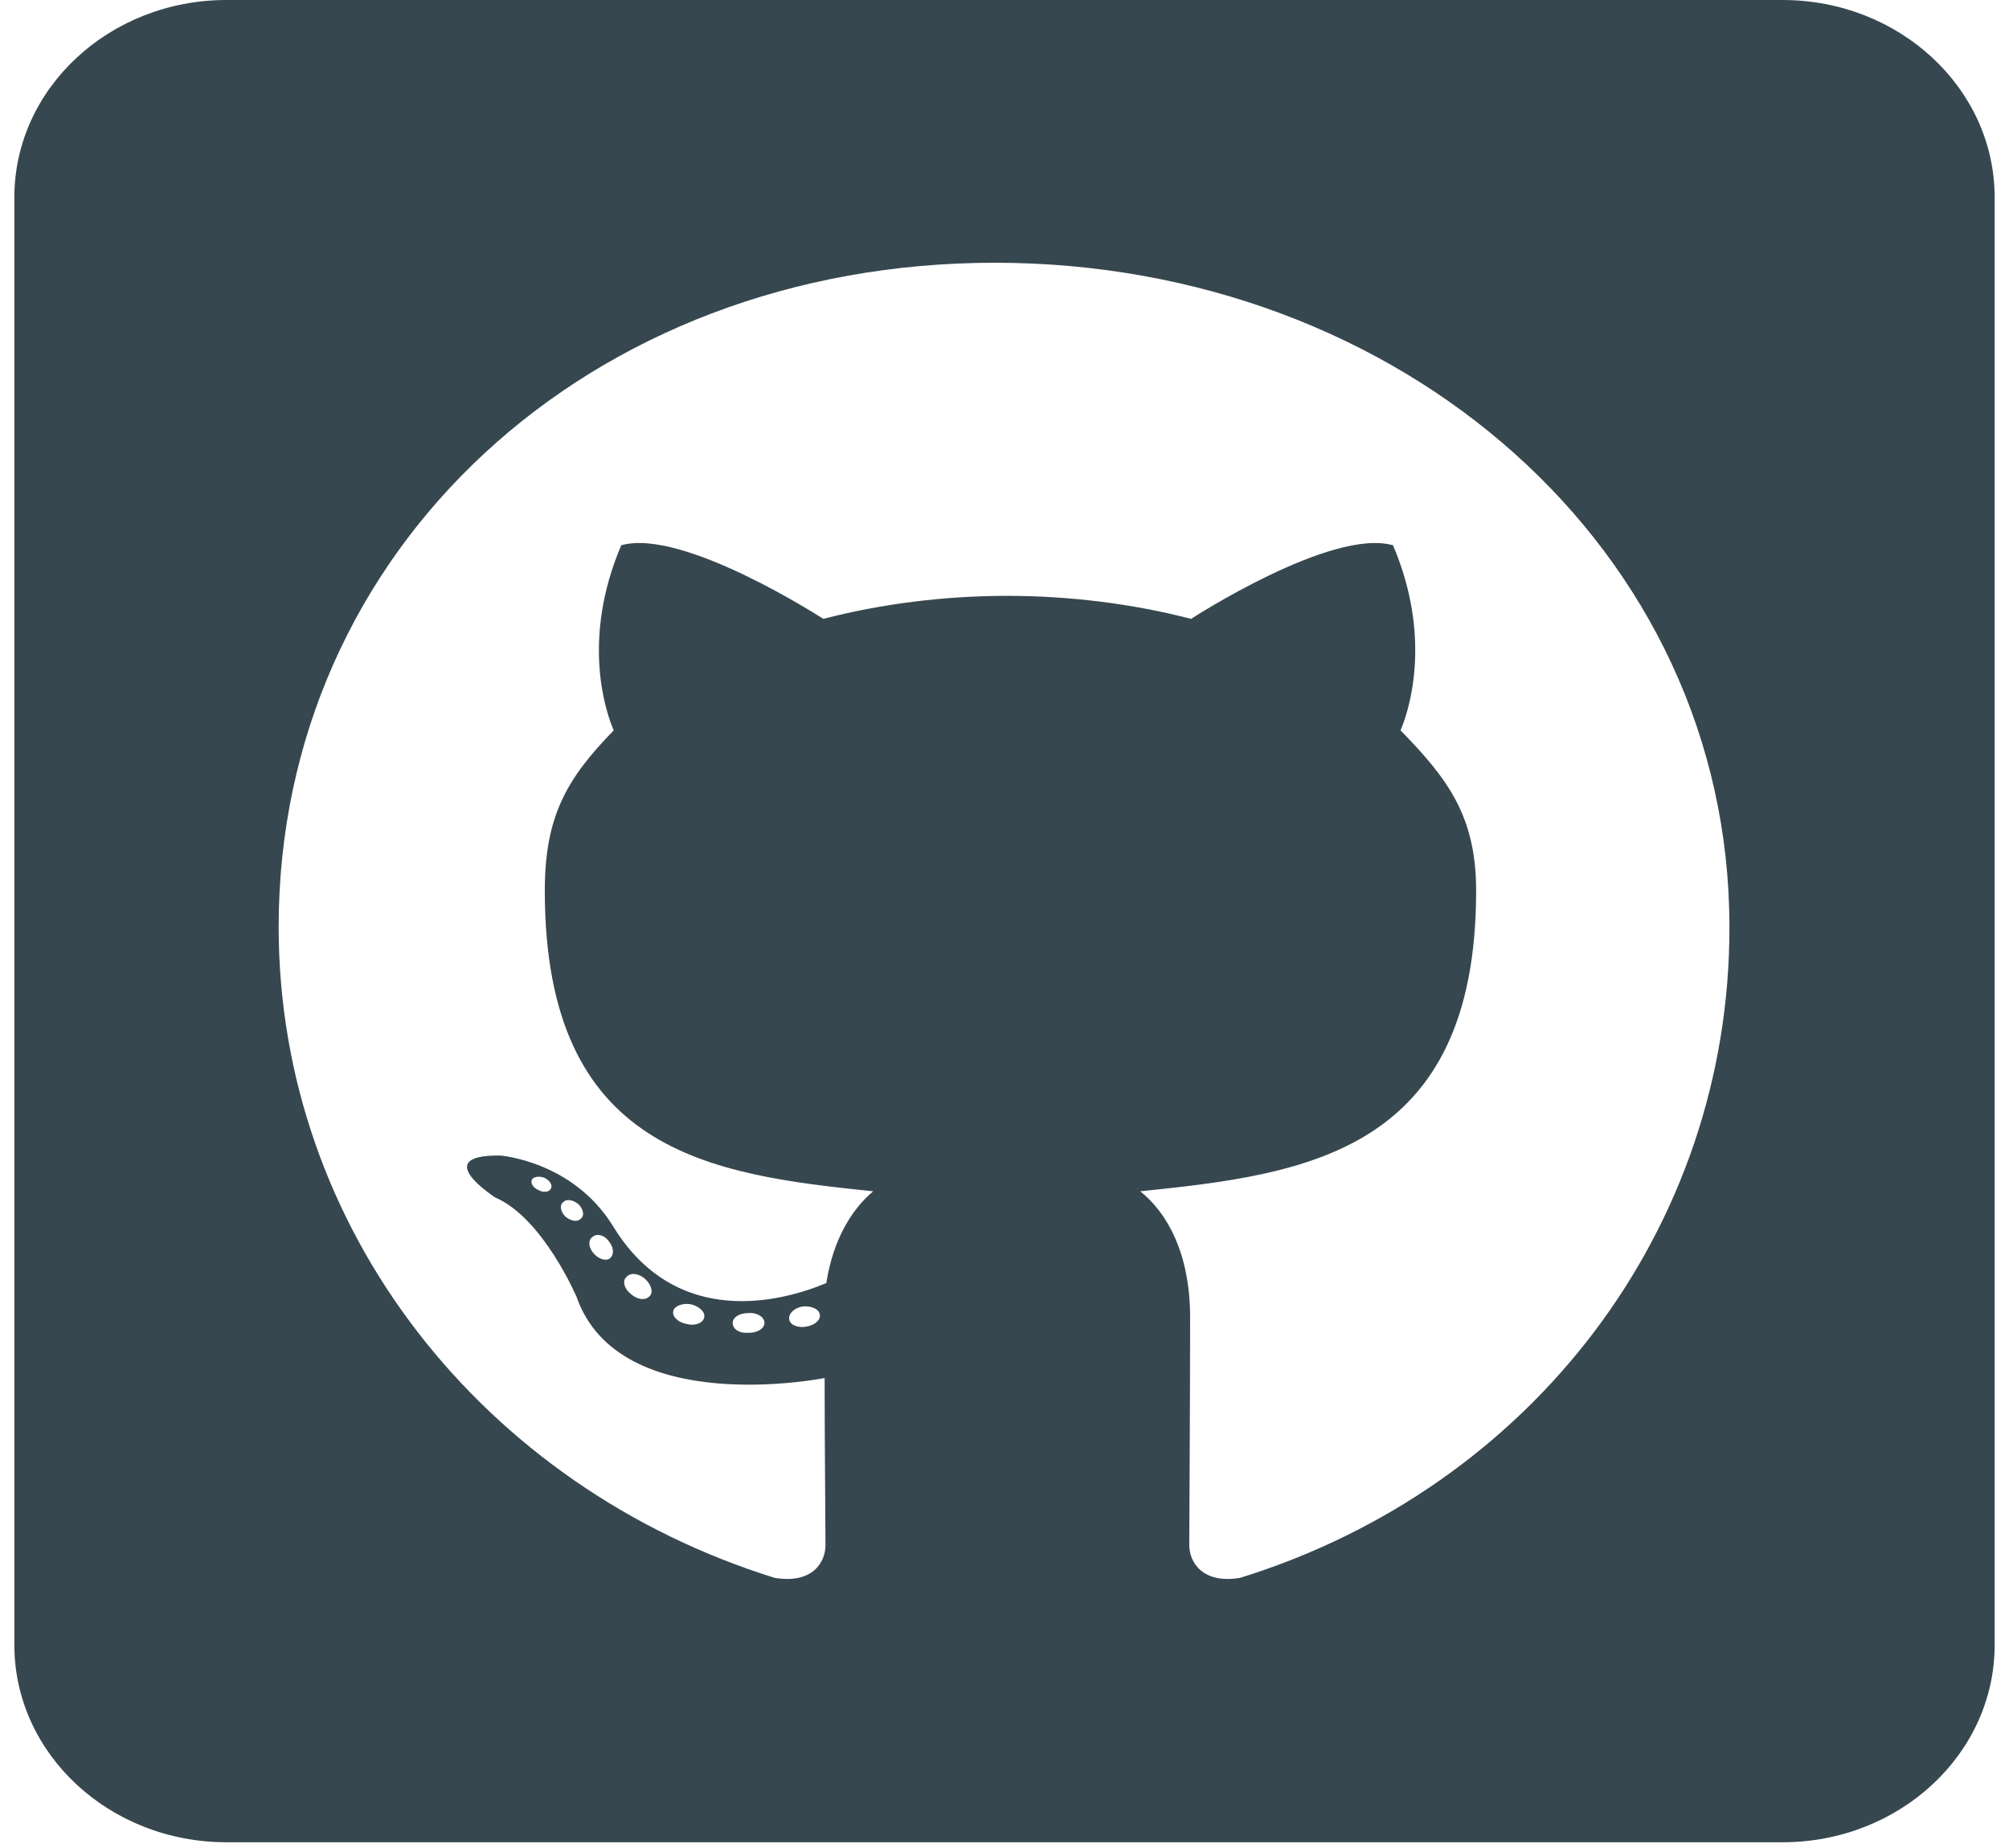
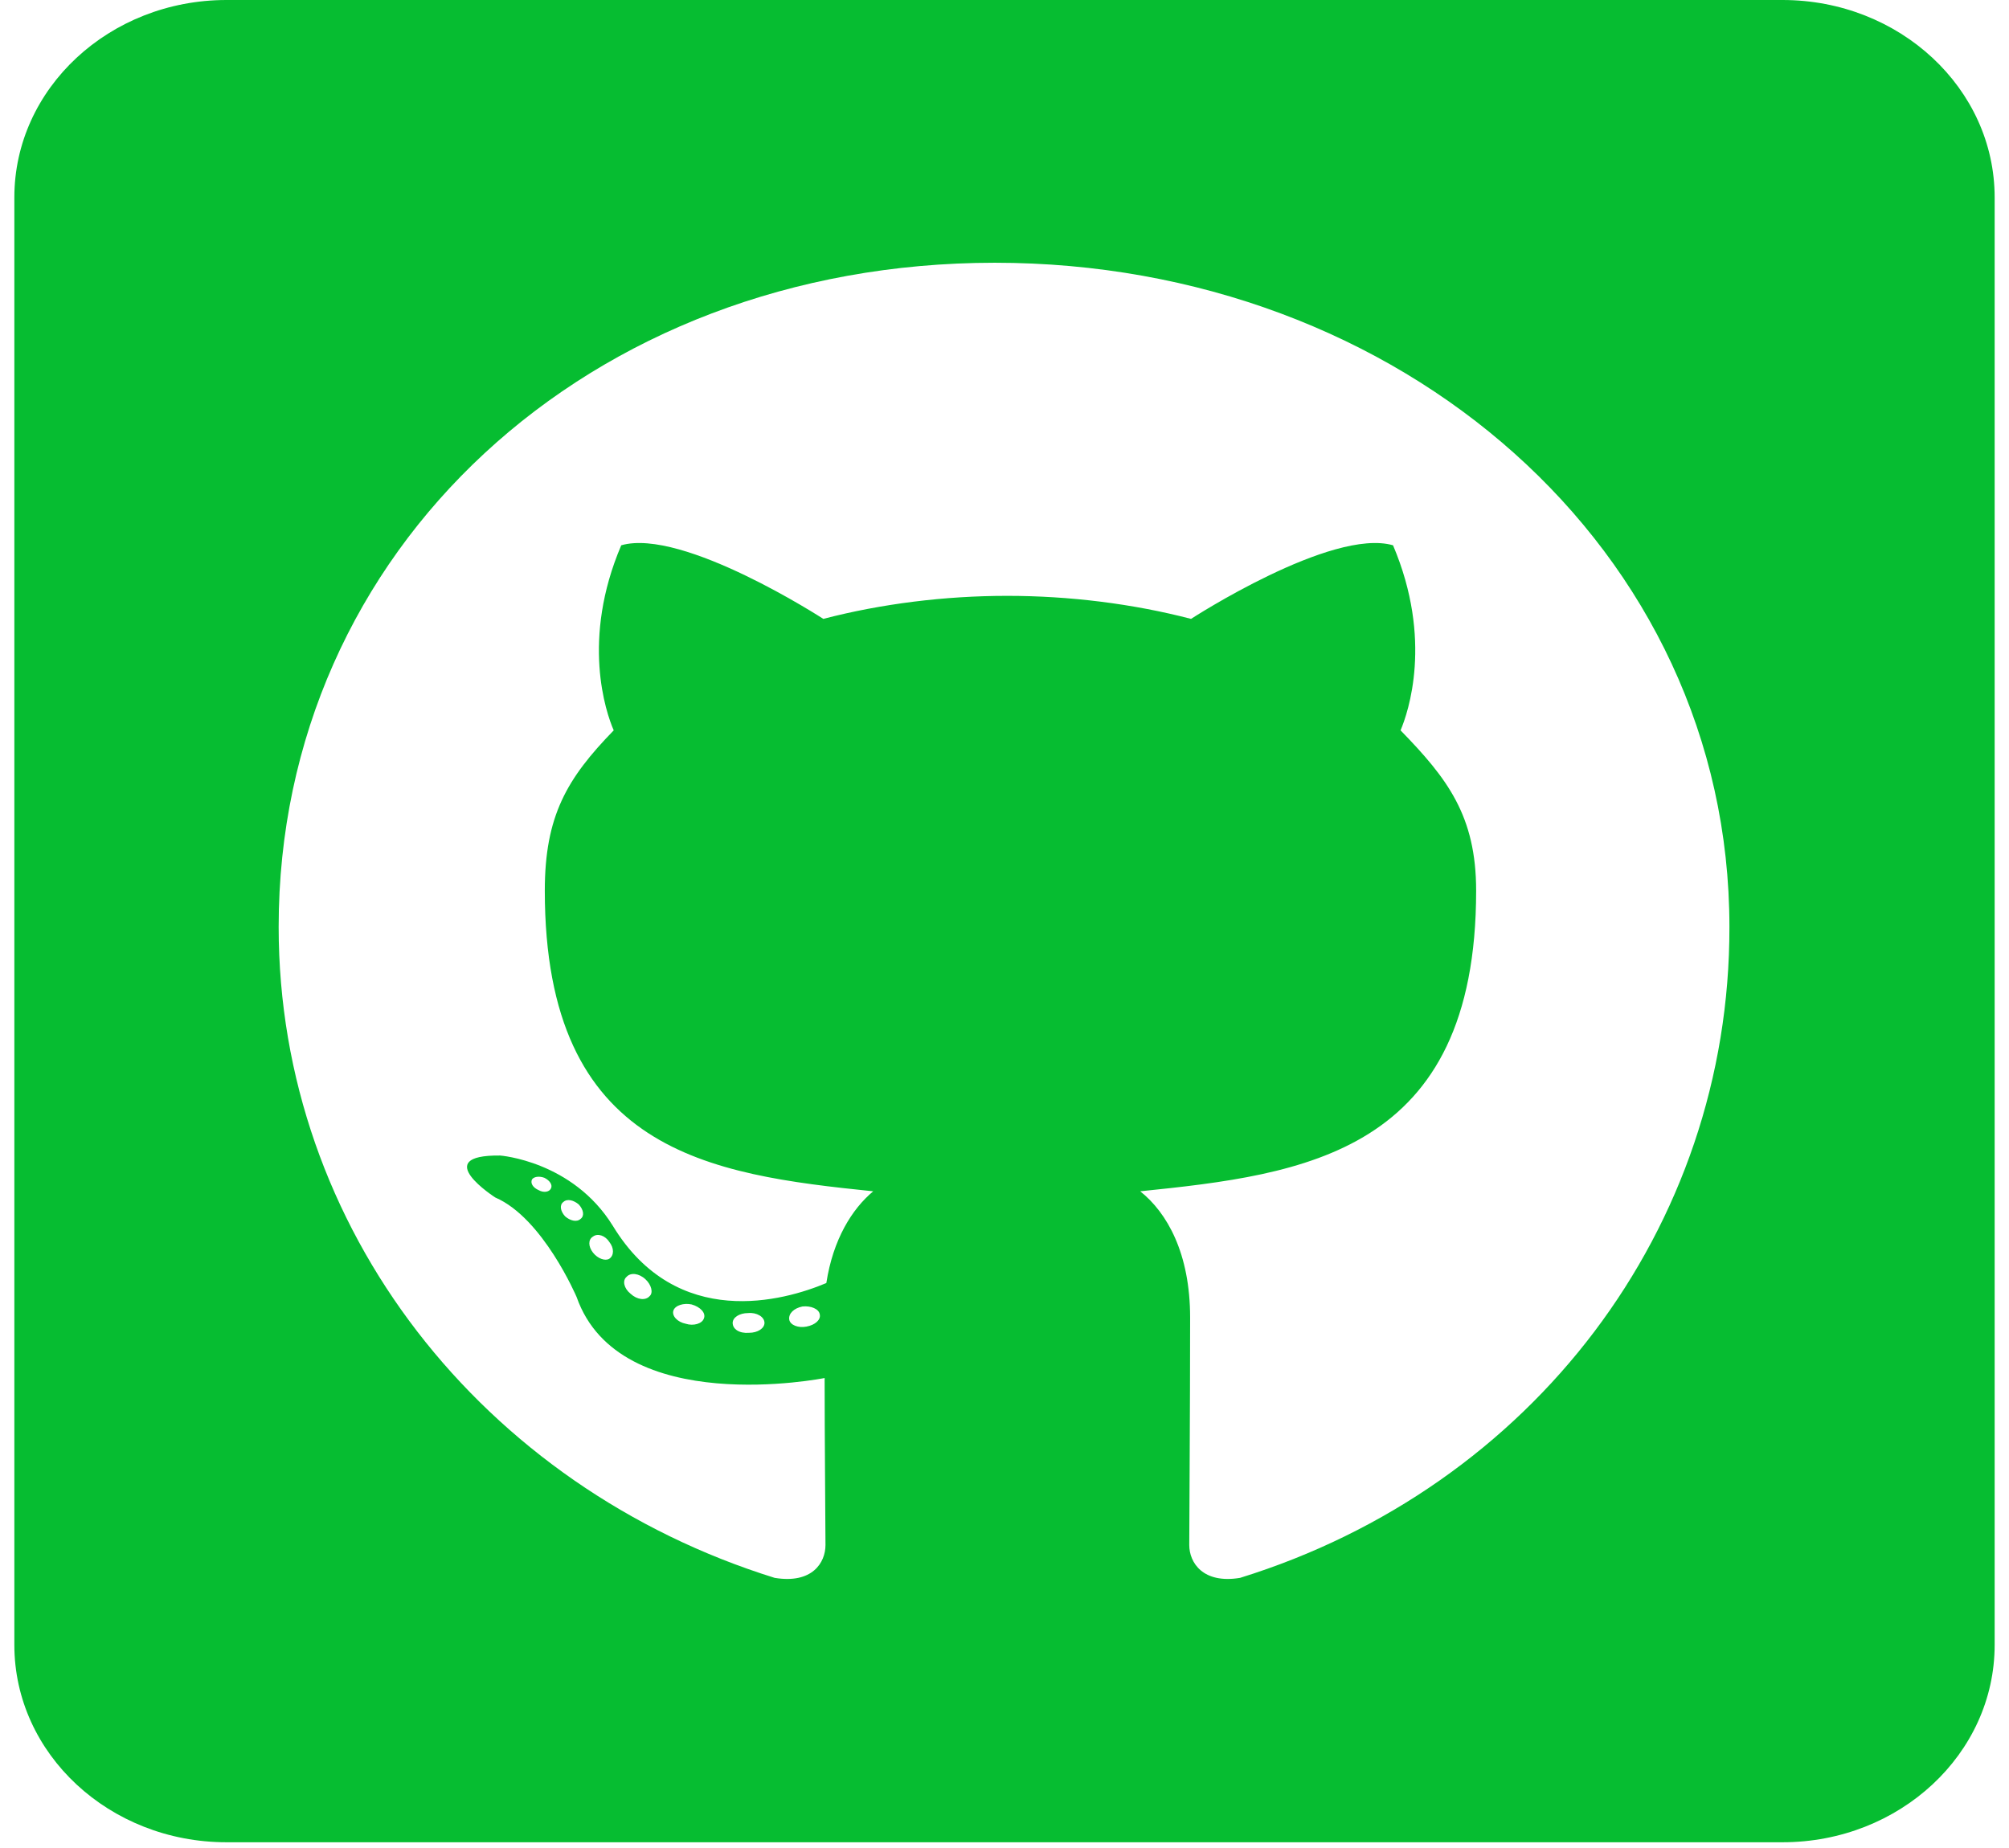
<svg xmlns="http://www.w3.org/2000/svg" width="25" height="23" viewBox="0 0 30 28" fill="none">
-   <path d="M26.786 0H3.214C1.44 0 0 1.34 0 2.991V24.923C0 26.574 1.44 27.913 3.214 27.913H26.786C28.56 27.913 30 26.574 30 24.923V2.991C30 1.34 28.56 0 26.786 0ZM18.569 23.907C18.007 24.001 17.799 23.677 17.799 23.409C17.799 23.072 17.812 21.353 17.812 19.963C17.812 18.991 17.464 18.374 17.056 18.05C19.534 17.795 22.145 17.477 22.145 13.496C22.145 12.362 21.71 11.795 21 11.066C21.114 10.798 21.495 9.695 20.886 8.262C19.955 7.994 17.826 9.377 17.826 9.377C16.942 9.147 15.984 9.028 15.04 9.028C14.096 9.028 13.138 9.147 12.255 9.377C12.255 9.377 10.125 7.994 9.194 8.262C8.585 9.689 8.96 10.792 9.08 11.066C8.371 11.795 8.036 12.362 8.036 13.496C8.036 17.458 10.534 17.795 13.011 18.05C12.69 18.318 12.402 18.779 12.301 19.44C11.665 19.708 10.038 20.169 9.067 18.574C8.458 17.589 7.359 17.508 7.359 17.508C6.275 17.496 7.286 18.144 7.286 18.144C8.009 18.455 8.518 19.652 8.518 19.652C9.167 21.502 12.275 20.879 12.275 20.879C12.275 21.745 12.288 23.153 12.288 23.409C12.288 23.677 12.087 24.001 11.518 23.907C7.098 22.53 4.004 18.617 4.004 14.044C4.004 8.324 8.705 3.981 14.853 3.981C21 3.981 25.982 8.324 25.982 14.044C25.989 18.617 22.989 22.536 18.569 23.907ZM12 20.1C11.873 20.125 11.752 20.075 11.739 19.994C11.725 19.901 11.812 19.82 11.94 19.795C12.067 19.782 12.188 19.832 12.201 19.913C12.221 19.994 12.134 20.075 12 20.1ZM11.364 20.044C11.364 20.125 11.263 20.194 11.13 20.194C10.982 20.206 10.882 20.138 10.882 20.044C10.882 19.963 10.982 19.895 11.116 19.895C11.243 19.882 11.364 19.951 11.364 20.044ZM10.446 19.976C10.42 20.057 10.286 20.094 10.172 20.057C10.045 20.032 9.958 19.938 9.984 19.857C10.011 19.776 10.145 19.739 10.259 19.764C10.393 19.801 10.48 19.895 10.446 19.976ZM9.623 19.639C9.562 19.708 9.435 19.695 9.335 19.602C9.234 19.521 9.208 19.402 9.275 19.346C9.335 19.278 9.462 19.29 9.562 19.384C9.65 19.465 9.683 19.589 9.623 19.639ZM9.013 19.072C8.953 19.11 8.839 19.072 8.766 18.979C8.692 18.885 8.692 18.779 8.766 18.736C8.839 18.68 8.953 18.723 9.013 18.817C9.087 18.91 9.087 19.022 9.013 19.072ZM8.578 18.468C8.518 18.524 8.417 18.493 8.344 18.43C8.27 18.349 8.257 18.256 8.317 18.212C8.377 18.156 8.478 18.187 8.551 18.25C8.625 18.331 8.638 18.424 8.578 18.468ZM8.129 18.007C8.103 18.063 8.016 18.075 7.942 18.032C7.855 17.994 7.815 17.926 7.842 17.87C7.868 17.832 7.942 17.814 8.029 17.845C8.116 17.888 8.156 17.957 8.129 18.007Z" fill="#37474F" />
+   <path d="M26.786 0H3.214C1.44 0 0 1.34 0 2.991V24.923C0 26.574 1.44 27.913 3.214 27.913H26.786C28.56 27.913 30 26.574 30 24.923V2.991C30 1.34 28.56 0 26.786 0ZM18.569 23.907C18.007 24.001 17.799 23.677 17.799 23.409C17.799 23.072 17.812 21.353 17.812 19.963C17.812 18.991 17.464 18.374 17.056 18.05C19.534 17.795 22.145 17.477 22.145 13.496C22.145 12.362 21.71 11.795 21 11.066C21.114 10.798 21.495 9.695 20.886 8.262C19.955 7.994 17.826 9.377 17.826 9.377C16.942 9.147 15.984 9.028 15.04 9.028C14.096 9.028 13.138 9.147 12.255 9.377C12.255 9.377 10.125 7.994 9.194 8.262C8.585 9.689 8.96 10.792 9.08 11.066C8.371 11.795 8.036 12.362 8.036 13.496C8.036 17.458 10.534 17.795 13.011 18.05C12.69 18.318 12.402 18.779 12.301 19.44C11.665 19.708 10.038 20.169 9.067 18.574C8.458 17.589 7.359 17.508 7.359 17.508C6.275 17.496 7.286 18.144 7.286 18.144C8.009 18.455 8.518 19.652 8.518 19.652C9.167 21.502 12.275 20.879 12.275 20.879C12.275 21.745 12.288 23.153 12.288 23.409C12.288 23.677 12.087 24.001 11.518 23.907C7.098 22.53 4.004 18.617 4.004 14.044C4.004 8.324 8.705 3.981 14.853 3.981C21 3.981 25.982 8.324 25.982 14.044C25.989 18.617 22.989 22.536 18.569 23.907ZM12 20.1C11.873 20.125 11.752 20.075 11.739 19.994C11.725 19.901 11.812 19.82 11.94 19.795C12.067 19.782 12.188 19.832 12.201 19.913C12.221 19.994 12.134 20.075 12 20.1ZM11.364 20.044C11.364 20.125 11.263 20.194 11.13 20.194C10.982 20.206 10.882 20.138 10.882 20.044C10.882 19.963 10.982 19.895 11.116 19.895C11.243 19.882 11.364 19.951 11.364 20.044ZM10.446 19.976C10.42 20.057 10.286 20.094 10.172 20.057C10.045 20.032 9.958 19.938 9.984 19.857C10.011 19.776 10.145 19.739 10.259 19.764C10.393 19.801 10.48 19.895 10.446 19.976ZM9.623 19.639C9.562 19.708 9.435 19.695 9.335 19.602C9.234 19.521 9.208 19.402 9.275 19.346C9.335 19.278 9.462 19.29 9.562 19.384C9.65 19.465 9.683 19.589 9.623 19.639ZM9.013 19.072C8.953 19.11 8.839 19.072 8.766 18.979C8.692 18.885 8.692 18.779 8.766 18.736C8.839 18.68 8.953 18.723 9.013 18.817C9.087 18.91 9.087 19.022 9.013 19.072ZM8.578 18.468C8.518 18.524 8.417 18.493 8.344 18.43C8.27 18.349 8.257 18.256 8.317 18.212C8.377 18.156 8.478 18.187 8.551 18.25C8.625 18.331 8.638 18.424 8.578 18.468ZM8.129 18.007C8.103 18.063 8.016 18.075 7.942 18.032C7.855 17.994 7.815 17.926 7.842 17.87C7.868 17.832 7.942 17.814 8.029 17.845C8.116 17.888 8.156 17.957 8.129 18.007Z" fill="#06bd31" />
</svg>
